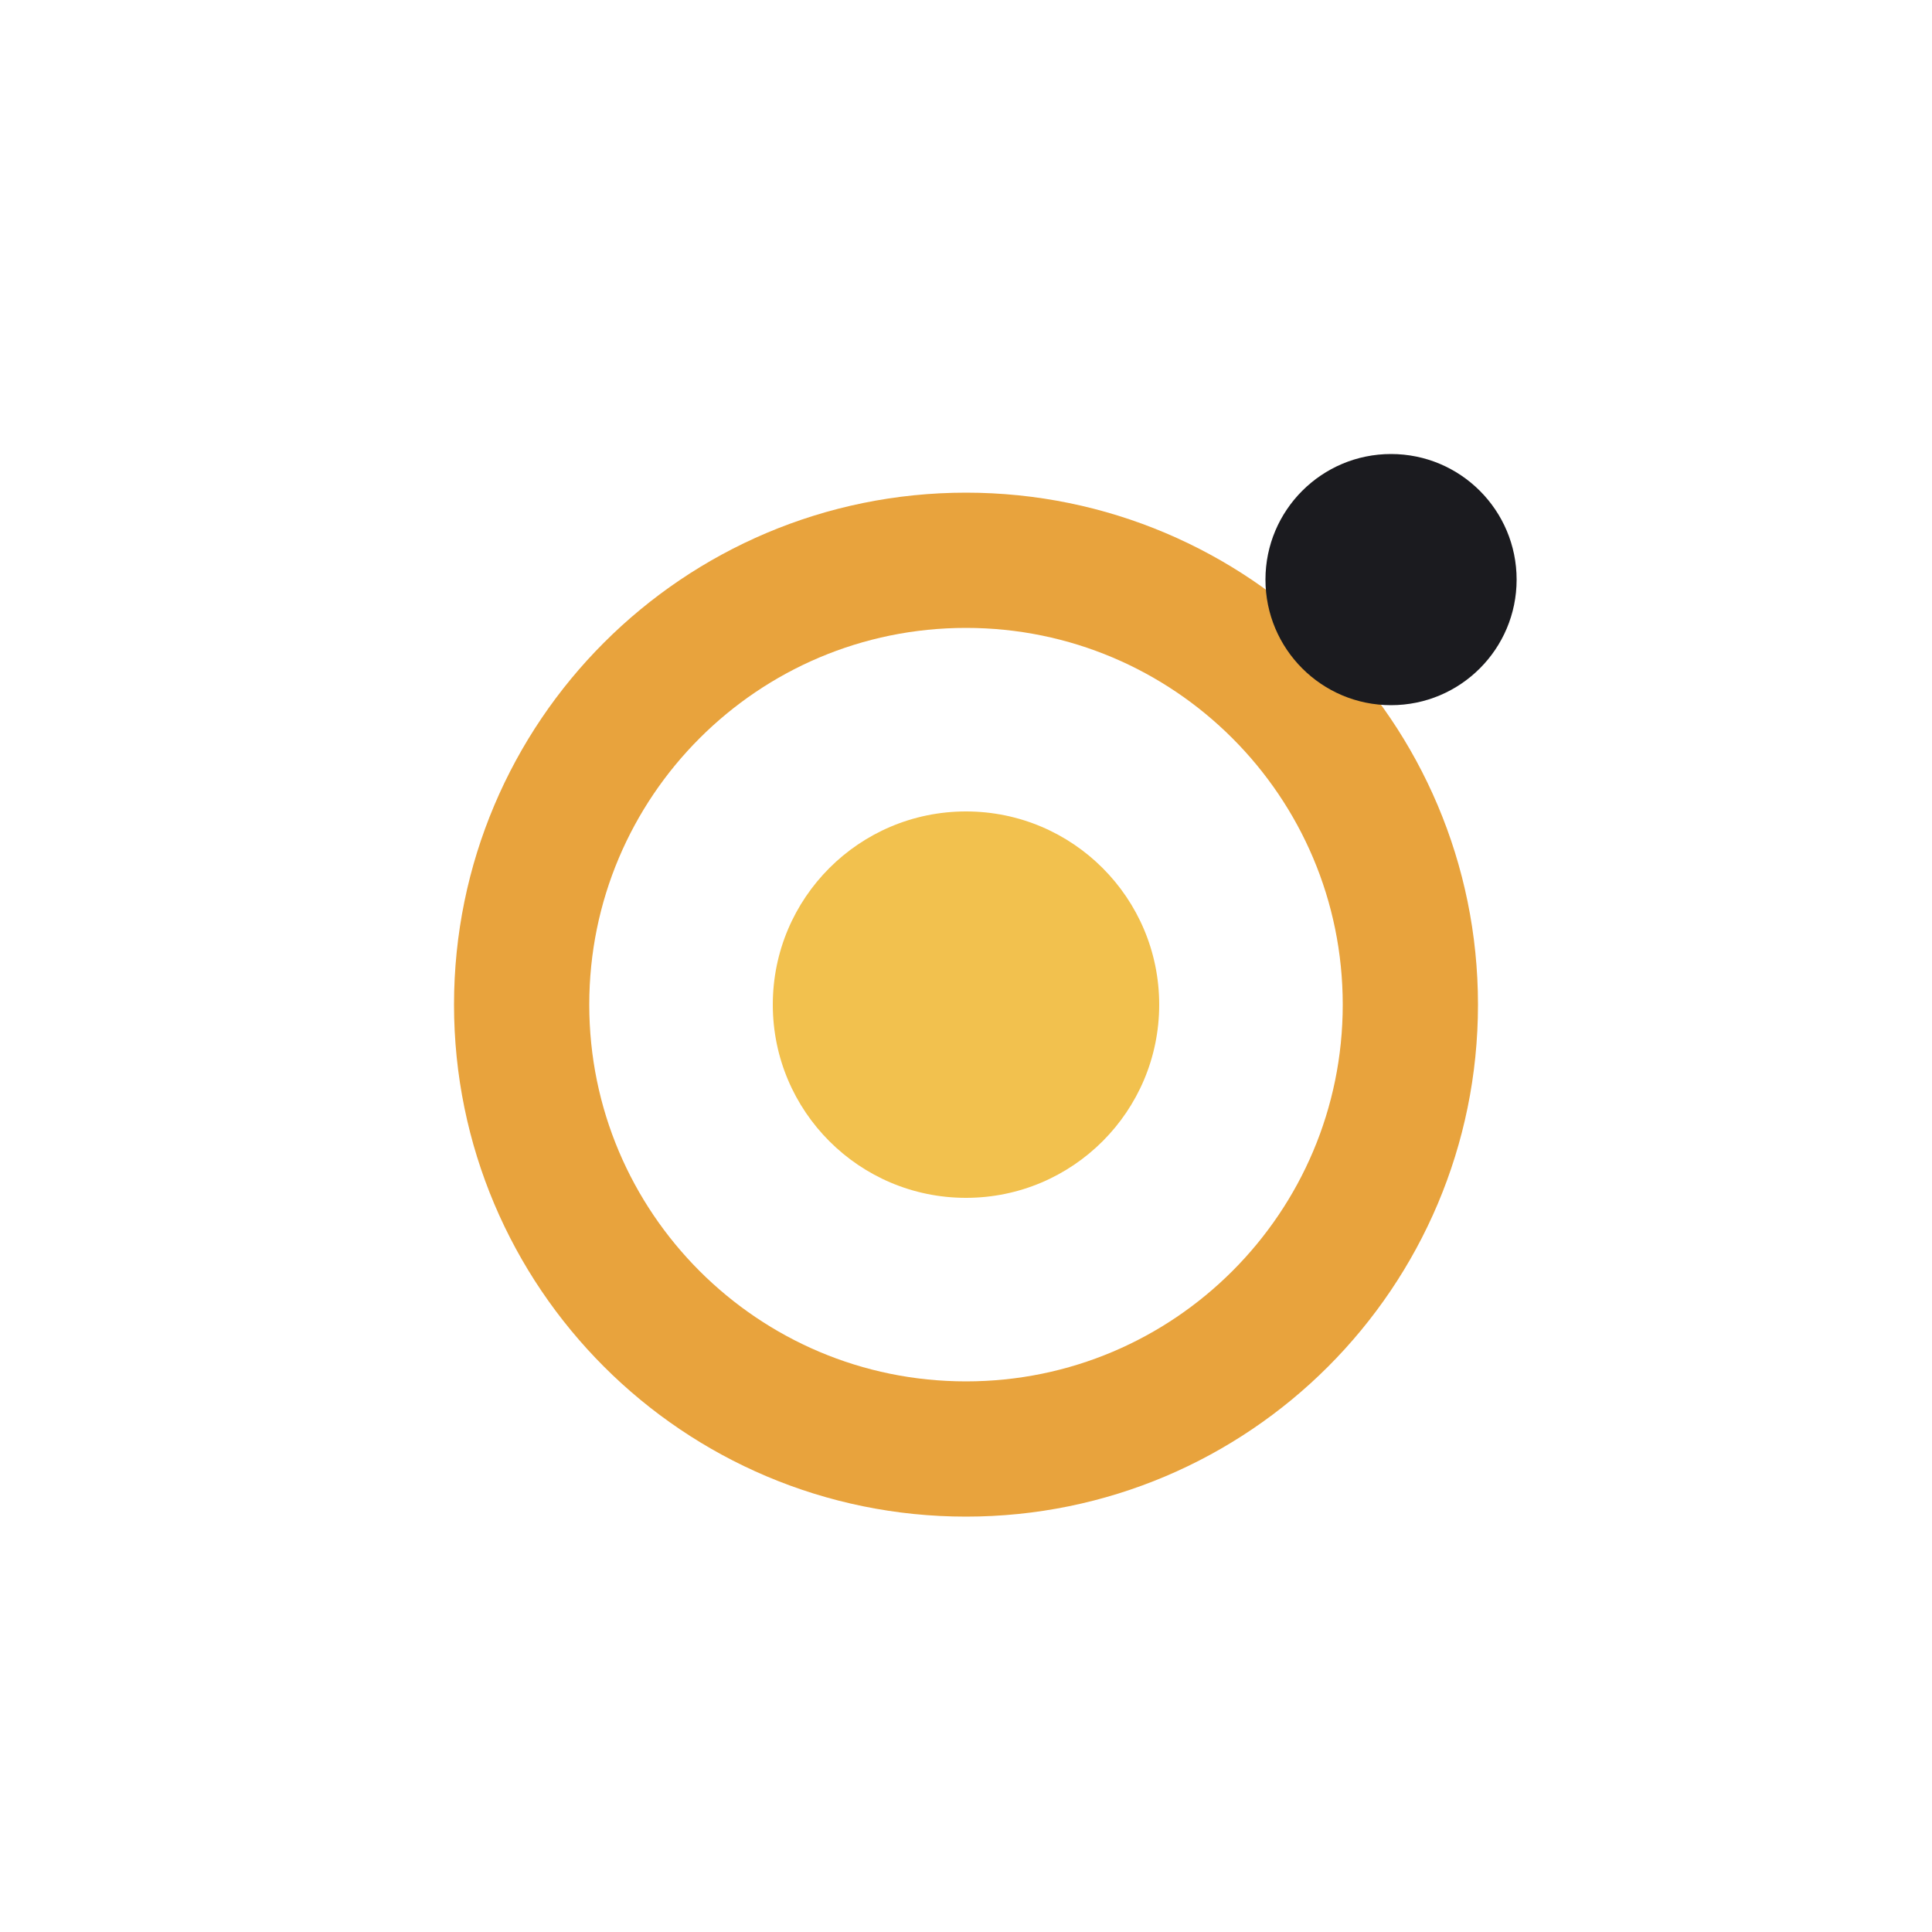
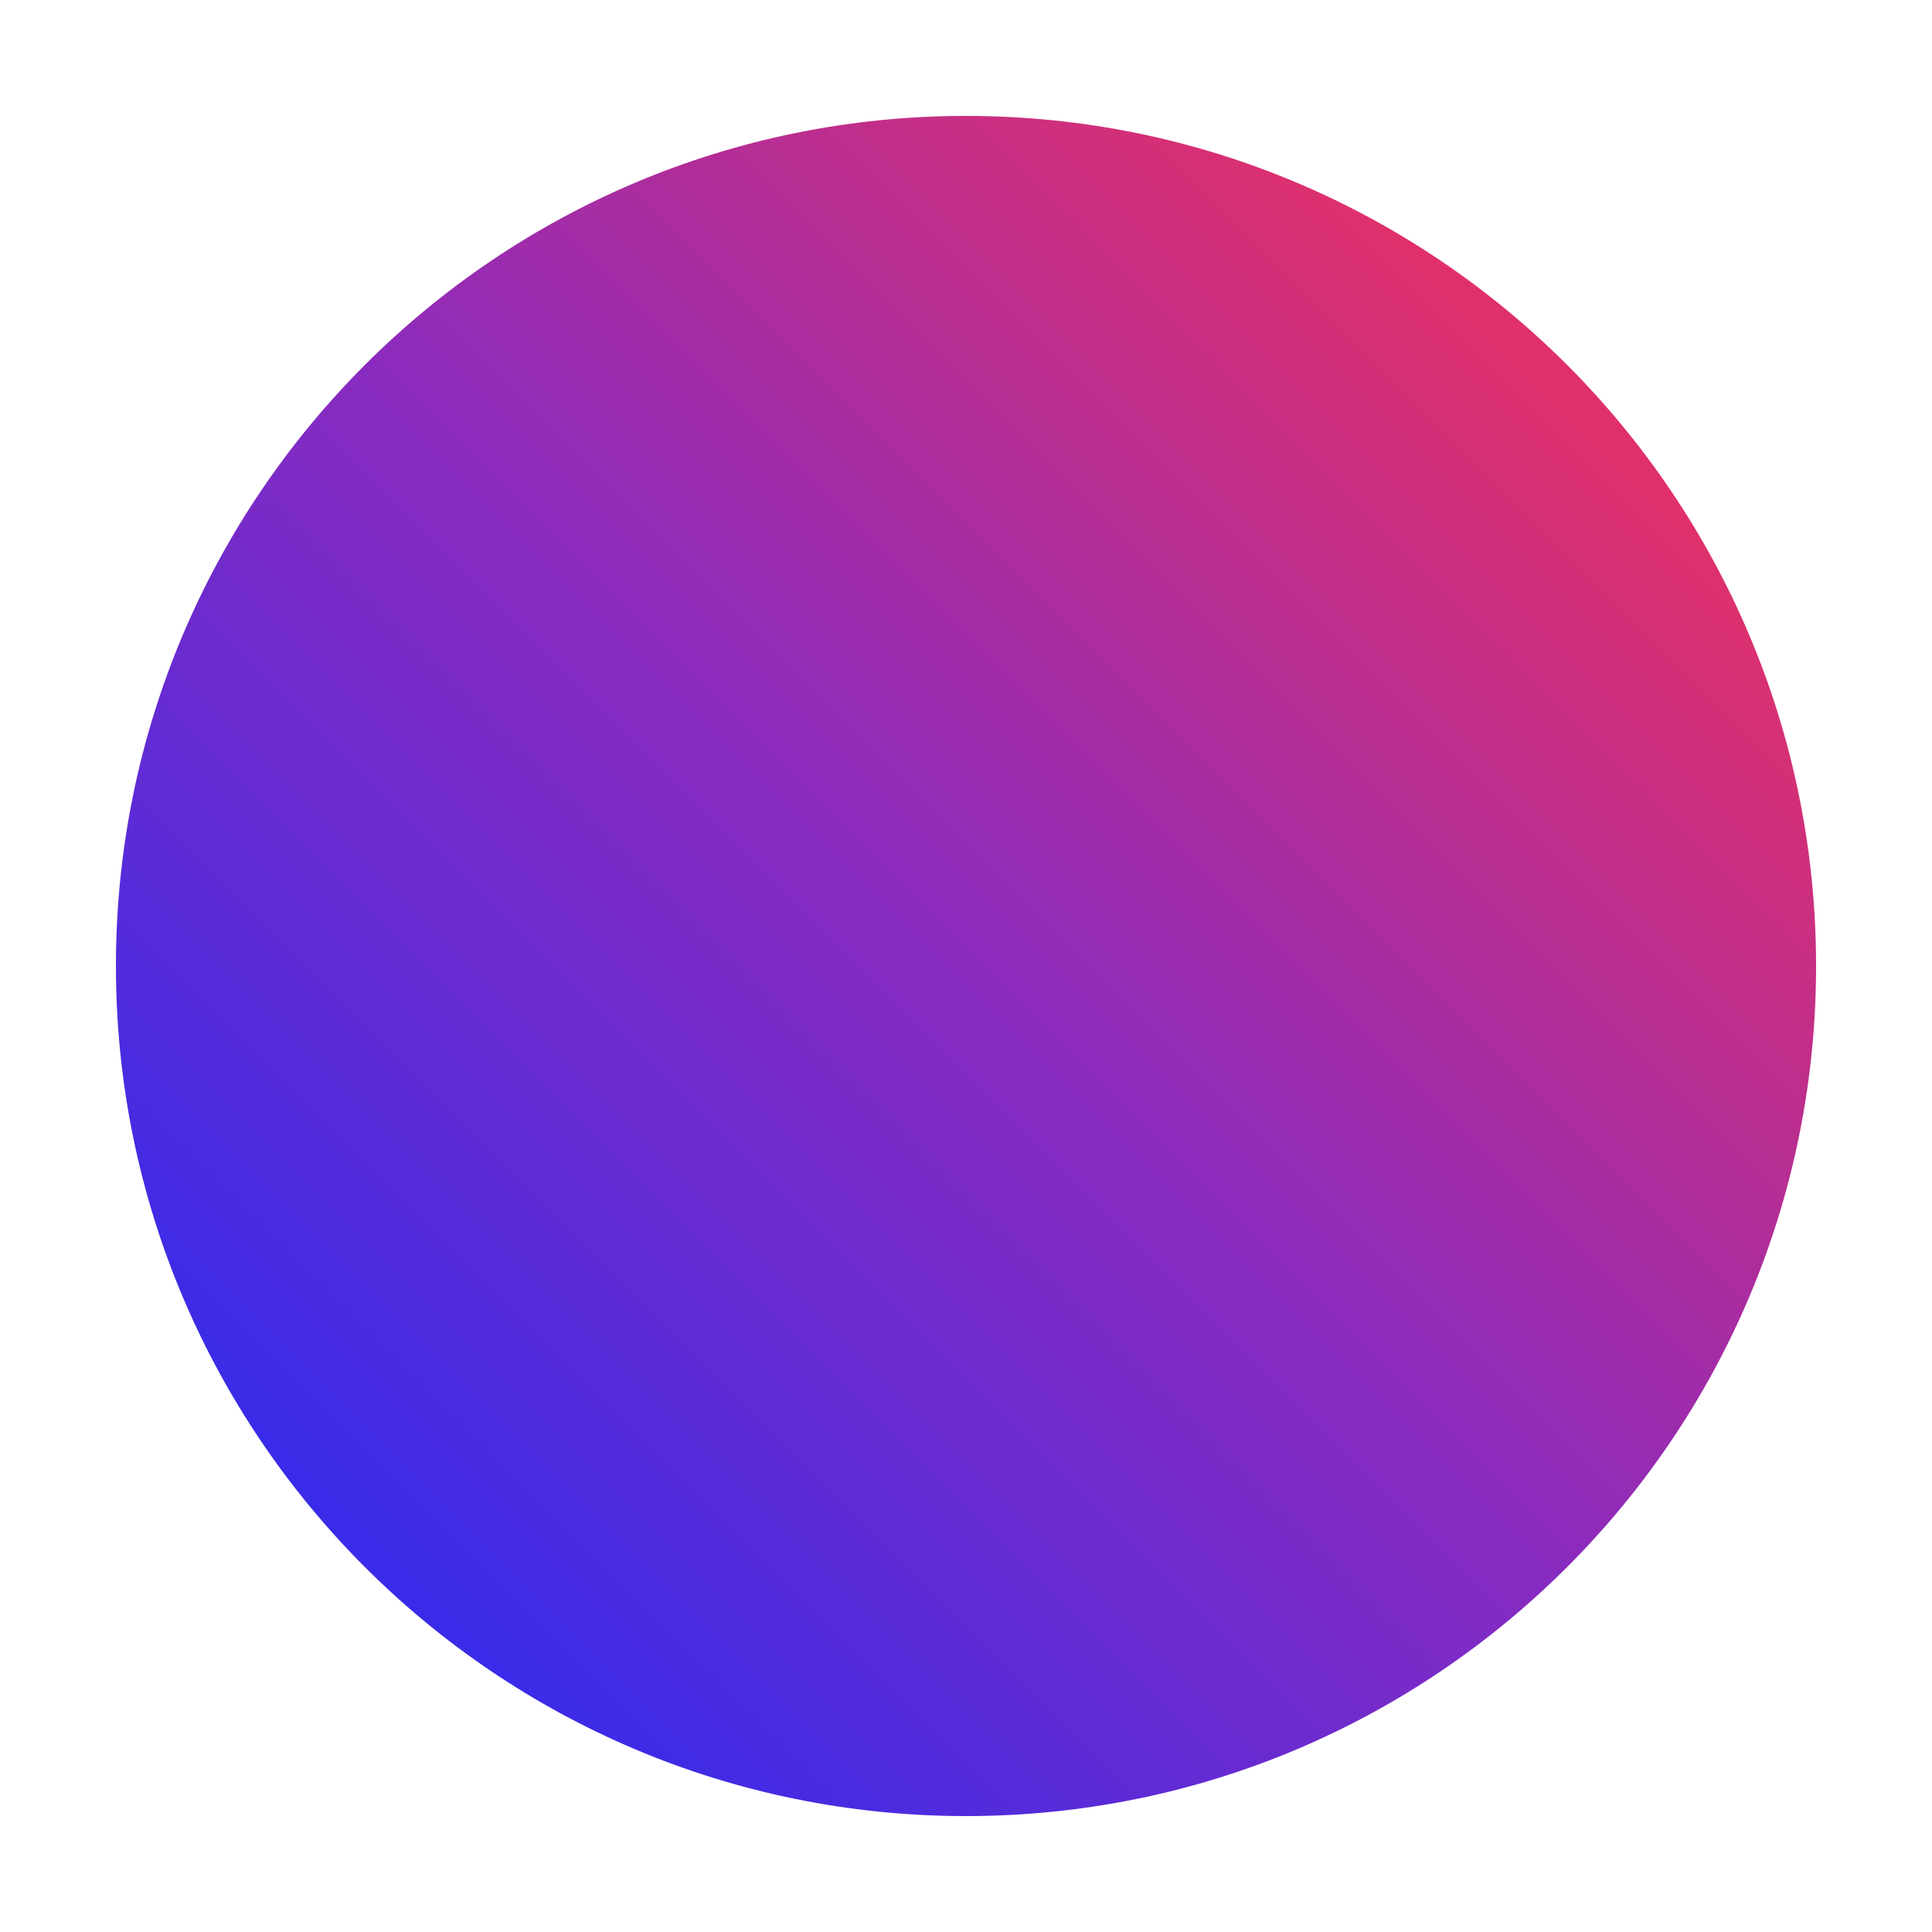
- <svg xmlns="http://www.w3.org/2000/svg" viewBox="0 0 100 100" role="img" aria-label="Helena">
-   <circle cx="50" cy="52" r="23" fill="none" stroke="#E8A33D" stroke-width="7" />
-   <circle cx="50" cy="52" r="10" fill="#F2C14E" />
-   <circle cx="72" cy="30" r="6.5" fill="#1B1B1F" />
+ <svg xmlns="http://www.w3.org/2000/svg" viewBox="0 0 100 100" role="img" aria-label="AVA">
+   <defs>
+     <linearGradient id="ava-orb" x1="0.15" y1="0.85" x2="0.85" y2="0.15">
+       <stop offset="0" stop-color="#3A2BE8" />
+       <stop offset="0.5" stop-color="#8A2BBF" />
+       <stop offset="1" stop-color="#E0306B" />
+     </linearGradient>
+   </defs>
+   <circle cx="50" cy="50" r="44" fill="url(#ava-orb)" />
</svg>
